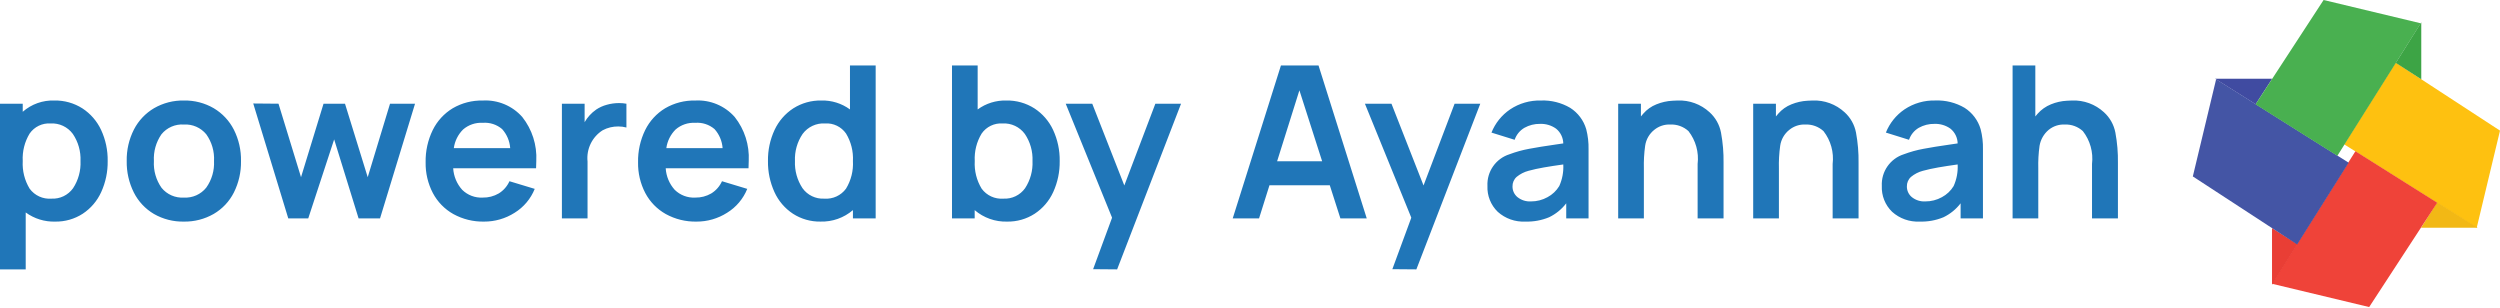
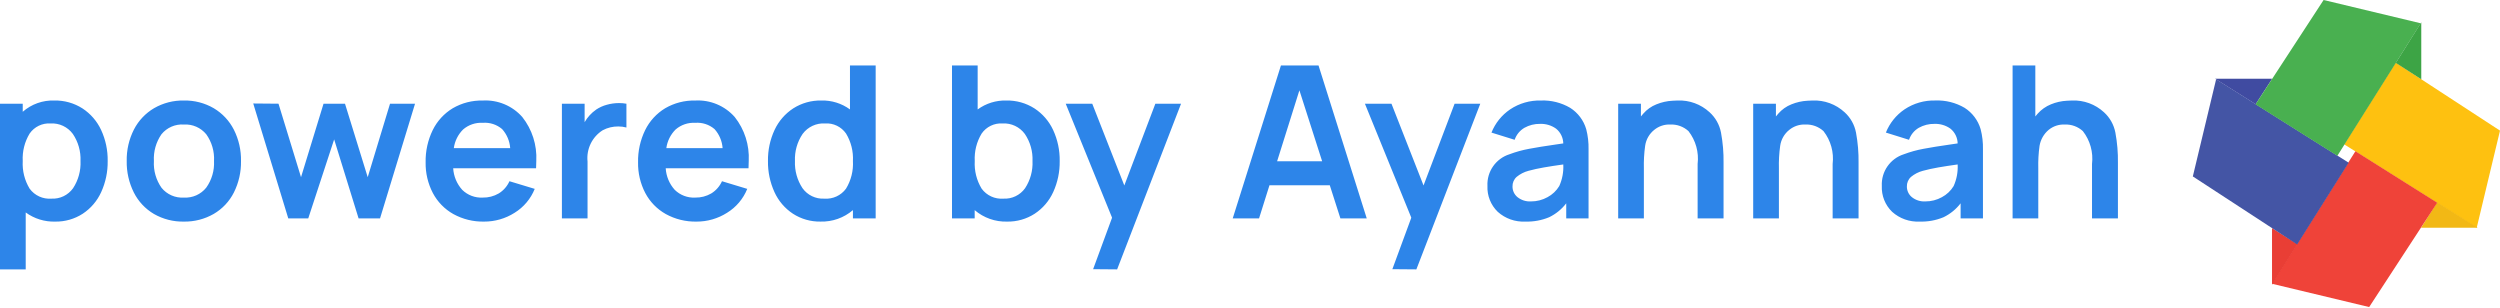
<svg xmlns="http://www.w3.org/2000/svg" width="147.125" height="18.069" viewBox="0 0 147.125 18.069">
  <g id="Group_181" data-name="Group 181" transform="translate(-0.875)">
-     <path id="Path_100" data-name="Path 100" d="M4.075-6.938a2.962,2.962,0,0,1,1.65.463,3.053,3.053,0,0,1,1.1,1.269,4.176,4.176,0,0,1,.387,1.831A4.245,4.245,0,0,1,6.831-1.55,3.018,3.018,0,0,1,5.744-.275,2.888,2.888,0,0,1,4.125.188,2.8,2.8,0,0,1,2.388-.35V3H.875V-6.75H2.213v.475A2.682,2.682,0,0,1,4.075-6.938ZM3.9-1.163a1.469,1.469,0,0,0,1.275-.613,2.692,2.692,0,0,0,.438-1.6,2.643,2.643,0,0,0-.45-1.594A1.521,1.521,0,0,0,3.85-5.588a1.391,1.391,0,0,0-1.231.594,2.829,2.829,0,0,0-.406,1.619A2.823,2.823,0,0,0,2.619-1.75,1.448,1.448,0,0,0,3.9-1.163ZM11.695.188a3.4,3.4,0,0,1-1.762-.45A3.059,3.059,0,0,1,8.751-1.525a3.98,3.98,0,0,1-.419-1.85,3.922,3.922,0,0,1,.425-1.856A3.11,3.11,0,0,1,9.945-6.488a3.378,3.378,0,0,1,1.75-.45,3.366,3.366,0,0,1,1.763.456,3.111,3.111,0,0,1,1.181,1.263,3.942,3.942,0,0,1,.419,1.844,3.98,3.98,0,0,1-.419,1.85A3.047,3.047,0,0,1,13.451-.263,3.411,3.411,0,0,1,11.695.188ZM13.47-3.375a2.469,2.469,0,0,0-.456-1.575,1.584,1.584,0,0,0-1.319-.575,1.563,1.563,0,0,0-1.319.575,2.518,2.518,0,0,0-.444,1.575,2.493,2.493,0,0,0,.45,1.575,1.566,1.566,0,0,0,1.313.575,1.57,1.57,0,0,0,1.319-.587A2.479,2.479,0,0,0,13.47-3.375ZM25.3-6.75,23.24,0H21.978L20.54-4.65,19.015,0H17.84L15.778-6.763l1.487.013L18.59-2.425,19.915-6.75h1.263l1.337,4.325L23.828-6.75Zm2.245,3.8a2.078,2.078,0,0,0,.531,1.269,1.6,1.6,0,0,0,1.206.456,1.8,1.8,0,0,0,.944-.244,1.619,1.619,0,0,0,.631-.719l1.487.45A2.939,2.939,0,0,1,31.16-.331a3.317,3.317,0,0,1-1.8.519,3.594,3.594,0,0,1-1.806-.444,3.052,3.052,0,0,1-1.206-1.238A3.766,3.766,0,0,1,25.923-3.3a4.142,4.142,0,0,1,.419-1.9,3.1,3.1,0,0,1,1.175-1.281,3.357,3.357,0,0,1,1.769-.456,2.887,2.887,0,0,1,2.325.969,3.847,3.847,0,0,1,.825,2.581q0,.288-.013.438Zm1.737-2.675a1.621,1.621,0,0,0-1.156.394,1.912,1.912,0,0,0-.544,1.094H30.9a1.87,1.87,0,0,0-.475-1.119A1.563,1.563,0,0,0,29.285-5.625Zm6.67-.775a2.136,2.136,0,0,1,.631-.287,2.648,2.648,0,0,1,.719-.1,2.378,2.378,0,0,1,.438.038v1.4a1.767,1.767,0,0,0-.475-.062,1.9,1.9,0,0,0-.925.225,1.94,1.94,0,0,0-.888,1.838V0H33.943V-6.75H35.28v1.087A2.28,2.28,0,0,1,35.955-6.4Zm4.1,3.45a2.078,2.078,0,0,0,.531,1.269,1.6,1.6,0,0,0,1.206.456,1.8,1.8,0,0,0,.944-.244,1.619,1.619,0,0,0,.631-.719l1.487.45A2.939,2.939,0,0,1,43.663-.331a3.317,3.317,0,0,1-1.8.519,3.594,3.594,0,0,1-1.806-.444A3.052,3.052,0,0,1,38.85-1.494,3.766,3.766,0,0,1,38.425-3.3a4.142,4.142,0,0,1,.419-1.9,3.1,3.1,0,0,1,1.175-1.281,3.357,3.357,0,0,1,1.769-.456,2.887,2.887,0,0,1,2.325.969,3.847,3.847,0,0,1,.825,2.581q0,.288-.013.438Zm1.737-2.675a1.621,1.621,0,0,0-1.156.394,1.912,1.912,0,0,0-.544,1.094H43.4a1.87,1.87,0,0,0-.475-1.119A1.563,1.563,0,0,0,41.788-5.625ZM52.408-9V0H51.07V-.488a2.809,2.809,0,0,1-1.912.675,2.888,2.888,0,0,1-1.619-.463A3.018,3.018,0,0,1,46.451-1.55a4.245,4.245,0,0,1-.381-1.825,4.176,4.176,0,0,1,.388-1.831,3.053,3.053,0,0,1,1.1-1.269,2.963,2.963,0,0,1,1.65-.463,2.732,2.732,0,0,1,1.688.525V-9ZM49.383-1.163a1.448,1.448,0,0,0,1.281-.588,2.823,2.823,0,0,0,.406-1.625,2.829,2.829,0,0,0-.406-1.619,1.391,1.391,0,0,0-1.231-.594,1.534,1.534,0,0,0-1.325.619,2.643,2.643,0,0,0-.45,1.594A2.7,2.7,0,0,0,48.1-1.781,1.476,1.476,0,0,0,49.383-1.163ZM60.1-6.938a2.962,2.962,0,0,1,1.65.463,3.053,3.053,0,0,1,1.1,1.269,4.176,4.176,0,0,1,.388,1.831,4.245,4.245,0,0,1-.381,1.825A3.018,3.018,0,0,1,61.766-.275a2.888,2.888,0,0,1-1.619.463,2.809,2.809,0,0,1-1.912-.675V0H56.9V-9H58.41v2.588A2.732,2.732,0,0,1,60.1-6.938Zm-.175,5.775A1.469,1.469,0,0,0,61.2-1.775a2.692,2.692,0,0,0,.438-1.6,2.643,2.643,0,0,0-.45-1.594,1.521,1.521,0,0,0-1.312-.619,1.391,1.391,0,0,0-1.231.594,2.829,2.829,0,0,0-.406,1.619,2.823,2.823,0,0,0,.406,1.625A1.448,1.448,0,0,0,59.923-1.163ZM70.38-6.75,66.618,3l-1.413-.012L66.305,0l.012-.05-2.725-6.7h1.562l1.887,4.812L68.868-6.75Zm8.753,4.8h-3.55L74.97,0H73.42l2.838-9H78.47l2.838,9h-1.55Zm-.45-1.413L77.345-7.538,76.033-3.363ZM87.99-6.75,84.228,3l-1.413-.012L83.915,0l.012-.05L81.2-6.75h1.563l1.887,4.812L86.478-6.75ZM93.048,0V-.888a2.8,2.8,0,0,1-1.006.819,3.367,3.367,0,0,1-1.406.256,2.255,2.255,0,0,1-1.619-.575,2,2,0,0,1-.606-1.525,1.862,1.862,0,0,1,1.3-1.863,6.787,6.787,0,0,1,1.15-.319q.625-.119,1.588-.256l.425-.062a1.145,1.145,0,0,0-.425-.869,1.519,1.519,0,0,0-.937-.281,1.815,1.815,0,0,0-.925.231,1.3,1.3,0,0,0-.575.706L88.648-5.05a2.988,2.988,0,0,1,1.094-1.363,3.109,3.109,0,0,1,1.819-.525,3.158,3.158,0,0,1,1.719.431,2.231,2.231,0,0,1,.944,1.256,4.343,4.343,0,0,1,.137,1.188V0Zm-.412-1.9a2.732,2.732,0,0,0,.238-1.275q-.638.088-1.138.175t-.912.2a1.832,1.832,0,0,0-.694.356.729.729,0,0,0-.244.569.8.8,0,0,0,.287.619,1.161,1.161,0,0,0,.8.256,1.975,1.975,0,0,0,.975-.25A1.786,1.786,0,0,0,92.635-1.9Zm8.845-4.35a2.165,2.165,0,0,1,.675,1.2,9,9,0,0,1,.15,1.787V0H100.78V-3.2a2.639,2.639,0,0,0-.538-1.937,1.489,1.489,0,0,0-1.063-.388,1.4,1.4,0,0,0-.95.313,1.459,1.459,0,0,0-.537.938,8.084,8.084,0,0,0-.075,1.337V0H96.105V-6.75h1.338V-6l.137-.163a2,2,0,0,1,.775-.55,2.909,2.909,0,0,1,.95-.212,2.635,2.635,0,0,1,.3-.013A2.614,2.614,0,0,1,101.48-6.25Zm7.945,0a2.165,2.165,0,0,1,.675,1.2,9,9,0,0,1,.15,1.787V0h-1.525V-3.2a2.639,2.639,0,0,0-.538-1.937,1.489,1.489,0,0,0-1.062-.388,1.4,1.4,0,0,0-.95.313,1.459,1.459,0,0,0-.537.938,8.084,8.084,0,0,0-.075,1.337V0H104.05V-6.75h1.338V-6l.137-.163a2,2,0,0,1,.775-.55,2.909,2.909,0,0,1,.95-.212,2.635,2.635,0,0,1,.3-.013A2.614,2.614,0,0,1,109.425-6.25ZM116.257,0V-.888a2.8,2.8,0,0,1-1.006.819,3.367,3.367,0,0,1-1.406.256,2.255,2.255,0,0,1-1.619-.575,2,2,0,0,1-.606-1.525,1.862,1.862,0,0,1,1.3-1.863,6.787,6.787,0,0,1,1.15-.319q.625-.119,1.588-.256l.425-.062a1.145,1.145,0,0,0-.425-.869,1.519,1.519,0,0,0-.937-.281,1.815,1.815,0,0,0-.925.231,1.3,1.3,0,0,0-.575.706l-1.362-.425a2.988,2.988,0,0,1,1.094-1.363,3.109,3.109,0,0,1,1.819-.525,3.158,3.158,0,0,1,1.719.431,2.231,2.231,0,0,1,.944,1.256,4.343,4.343,0,0,1,.137,1.188V0Zm-.412-1.9a2.732,2.732,0,0,0,.238-1.275q-.638.088-1.138.175t-.912.2a1.832,1.832,0,0,0-.694.356.729.729,0,0,0-.244.569.8.8,0,0,0,.287.619,1.161,1.161,0,0,0,.8.256,1.975,1.975,0,0,0,.975-.25A1.786,1.786,0,0,0,115.845-1.9Zm8.845-4.35a2.165,2.165,0,0,1,.675,1.2,9,9,0,0,1,.15,1.787V0H123.99V-3.2a2.639,2.639,0,0,0-.538-1.937,1.489,1.489,0,0,0-1.062-.388,1.4,1.4,0,0,0-.95.313,1.566,1.566,0,0,0-.537.938,8.084,8.084,0,0,0-.075,1.337V0h-1.512V-9h1.338v3l.137-.163a2.115,2.115,0,0,1,.781-.55,2.85,2.85,0,0,1,.944-.212,2.635,2.635,0,0,1,.3-.013A2.614,2.614,0,0,1,124.69-6.25Z" transform="translate(0 12.853)" fill="#2076b8" />
+     <path id="Path_100" data-name="Path 100" d="M4.075-6.938a2.962,2.962,0,0,1,1.65.463,3.053,3.053,0,0,1,1.1,1.269,4.176,4.176,0,0,1,.387,1.831A4.245,4.245,0,0,1,6.831-1.55,3.018,3.018,0,0,1,5.744-.275,2.888,2.888,0,0,1,4.125.188,2.8,2.8,0,0,1,2.388-.35V3H.875V-6.75H2.213v.475A2.682,2.682,0,0,1,4.075-6.938ZM3.9-1.163a1.469,1.469,0,0,0,1.275-.613,2.692,2.692,0,0,0,.438-1.6,2.643,2.643,0,0,0-.45-1.594A1.521,1.521,0,0,0,3.85-5.588a1.391,1.391,0,0,0-1.231.594,2.829,2.829,0,0,0-.406,1.619A2.823,2.823,0,0,0,2.619-1.75,1.448,1.448,0,0,0,3.9-1.163ZM11.695.188a3.4,3.4,0,0,1-1.762-.45A3.059,3.059,0,0,1,8.751-1.525a3.98,3.98,0,0,1-.419-1.85,3.922,3.922,0,0,1,.425-1.856A3.11,3.11,0,0,1,9.945-6.488a3.378,3.378,0,0,1,1.75-.45,3.366,3.366,0,0,1,1.763.456,3.111,3.111,0,0,1,1.181,1.263,3.942,3.942,0,0,1,.419,1.844,3.98,3.98,0,0,1-.419,1.85A3.047,3.047,0,0,1,13.451-.263,3.411,3.411,0,0,1,11.695.188ZM13.47-3.375a2.469,2.469,0,0,0-.456-1.575,1.584,1.584,0,0,0-1.319-.575,1.563,1.563,0,0,0-1.319.575,2.518,2.518,0,0,0-.444,1.575,2.493,2.493,0,0,0,.45,1.575,1.566,1.566,0,0,0,1.313.575,1.57,1.57,0,0,0,1.319-.587A2.479,2.479,0,0,0,13.47-3.375ZM25.3-6.75,23.24,0H21.978L20.54-4.65,19.015,0H17.84L15.778-6.763l1.487.013L18.59-2.425,19.915-6.75h1.263l1.337,4.325L23.828-6.75Zm2.245,3.8a2.078,2.078,0,0,0,.531,1.269,1.6,1.6,0,0,0,1.206.456,1.8,1.8,0,0,0,.944-.244,1.619,1.619,0,0,0,.631-.719l1.487.45A2.939,2.939,0,0,1,31.16-.331a3.317,3.317,0,0,1-1.8.519,3.594,3.594,0,0,1-1.806-.444,3.052,3.052,0,0,1-1.206-1.238A3.766,3.766,0,0,1,25.923-3.3a4.142,4.142,0,0,1,.419-1.9,3.1,3.1,0,0,1,1.175-1.281,3.357,3.357,0,0,1,1.769-.456,2.887,2.887,0,0,1,2.325.969,3.847,3.847,0,0,1,.825,2.581q0,.288-.013.438Zm1.737-2.675a1.621,1.621,0,0,0-1.156.394,1.912,1.912,0,0,0-.544,1.094H30.9a1.87,1.87,0,0,0-.475-1.119A1.563,1.563,0,0,0,29.285-5.625Zm6.67-.775a2.136,2.136,0,0,1,.631-.287,2.648,2.648,0,0,1,.719-.1,2.378,2.378,0,0,1,.438.038v1.4a1.767,1.767,0,0,0-.475-.062,1.9,1.9,0,0,0-.925.225,1.94,1.94,0,0,0-.888,1.838V0H33.943V-6.75H35.28v1.087A2.28,2.28,0,0,1,35.955-6.4Zm4.1,3.45a2.078,2.078,0,0,0,.531,1.269,1.6,1.6,0,0,0,1.206.456,1.8,1.8,0,0,0,.944-.244,1.619,1.619,0,0,0,.631-.719l1.487.45A2.939,2.939,0,0,1,43.663-.331a3.317,3.317,0,0,1-1.8.519,3.594,3.594,0,0,1-1.806-.444A3.052,3.052,0,0,1,38.85-1.494,3.766,3.766,0,0,1,38.425-3.3a4.142,4.142,0,0,1,.419-1.9,3.1,3.1,0,0,1,1.175-1.281,3.357,3.357,0,0,1,1.769-.456,2.887,2.887,0,0,1,2.325.969,3.847,3.847,0,0,1,.825,2.581q0,.288-.013.438Zm1.737-2.675a1.621,1.621,0,0,0-1.156.394,1.912,1.912,0,0,0-.544,1.094H43.4a1.87,1.87,0,0,0-.475-1.119A1.563,1.563,0,0,0,41.788-5.625ZM52.408-9V0H51.07V-.488a2.809,2.809,0,0,1-1.912.675,2.888,2.888,0,0,1-1.619-.463A3.018,3.018,0,0,1,46.451-1.55a4.245,4.245,0,0,1-.381-1.825,4.176,4.176,0,0,1,.388-1.831,3.053,3.053,0,0,1,1.1-1.269,2.963,2.963,0,0,1,1.65-.463,2.732,2.732,0,0,1,1.688.525V-9ZM49.383-1.163a1.448,1.448,0,0,0,1.281-.588,2.823,2.823,0,0,0,.406-1.625,2.829,2.829,0,0,0-.406-1.619,1.391,1.391,0,0,0-1.231-.594,1.534,1.534,0,0,0-1.325.619,2.643,2.643,0,0,0-.45,1.594A2.7,2.7,0,0,0,48.1-1.781,1.476,1.476,0,0,0,49.383-1.163ZM60.1-6.938a2.962,2.962,0,0,1,1.65.463,3.053,3.053,0,0,1,1.1,1.269,4.176,4.176,0,0,1,.388,1.831,4.245,4.245,0,0,1-.381,1.825A3.018,3.018,0,0,1,61.766-.275a2.888,2.888,0,0,1-1.619.463,2.809,2.809,0,0,1-1.912-.675V0H56.9V-9H58.41v2.588A2.732,2.732,0,0,1,60.1-6.938Zm-.175,5.775A1.469,1.469,0,0,0,61.2-1.775a2.692,2.692,0,0,0,.438-1.6,2.643,2.643,0,0,0-.45-1.594,1.521,1.521,0,0,0-1.312-.619,1.391,1.391,0,0,0-1.231.594,2.829,2.829,0,0,0-.406,1.619,2.823,2.823,0,0,0,.406,1.625A1.448,1.448,0,0,0,59.923-1.163ZM70.38-6.75,66.618,3l-1.413-.012L66.305,0l.012-.05-2.725-6.7h1.562l1.887,4.812L68.868-6.75Zm8.753,4.8h-3.55L74.97,0H73.42l2.838-9H78.47l2.838,9h-1.55Zm-.45-1.413L77.345-7.538,76.033-3.363ZM87.99-6.75,84.228,3l-1.413-.012L83.915,0l.012-.05L81.2-6.75h1.563l1.887,4.812L86.478-6.75ZM93.048,0V-.888a2.8,2.8,0,0,1-1.006.819,3.367,3.367,0,0,1-1.406.256,2.255,2.255,0,0,1-1.619-.575,2,2,0,0,1-.606-1.525,1.862,1.862,0,0,1,1.3-1.863,6.787,6.787,0,0,1,1.15-.319q.625-.119,1.588-.256l.425-.062a1.145,1.145,0,0,0-.425-.869,1.519,1.519,0,0,0-.937-.281,1.815,1.815,0,0,0-.925.231,1.3,1.3,0,0,0-.575.706L88.648-5.05a2.988,2.988,0,0,1,1.094-1.363,3.109,3.109,0,0,1,1.819-.525,3.158,3.158,0,0,1,1.719.431,2.231,2.231,0,0,1,.944,1.256,4.343,4.343,0,0,1,.137,1.188V0Zm-.412-1.9a2.732,2.732,0,0,0,.238-1.275q-.638.088-1.138.175t-.912.2a1.832,1.832,0,0,0-.694.356.729.729,0,0,0-.244.569.8.8,0,0,0,.287.619,1.161,1.161,0,0,0,.8.256,1.975,1.975,0,0,0,.975-.25A1.786,1.786,0,0,0,92.635-1.9Zm8.845-4.35a2.165,2.165,0,0,1,.675,1.2,9,9,0,0,1,.15,1.787V0H100.78V-3.2a2.639,2.639,0,0,0-.538-1.937,1.489,1.489,0,0,0-1.063-.388,1.4,1.4,0,0,0-.95.313,1.459,1.459,0,0,0-.537.938,8.084,8.084,0,0,0-.075,1.337V0H96.105V-6.75h1.338V-6l.137-.163a2,2,0,0,1,.775-.55,2.909,2.909,0,0,1,.95-.212,2.635,2.635,0,0,1,.3-.013A2.614,2.614,0,0,1,101.48-6.25Zm7.945,0a2.165,2.165,0,0,1,.675,1.2,9,9,0,0,1,.15,1.787V0h-1.525V-3.2a2.639,2.639,0,0,0-.538-1.937,1.489,1.489,0,0,0-1.062-.388,1.4,1.4,0,0,0-.95.313,1.459,1.459,0,0,0-.537.938,8.084,8.084,0,0,0-.075,1.337V0H104.05V-6.75h1.338V-6l.137-.163a2,2,0,0,1,.775-.55,2.909,2.909,0,0,1,.95-.212,2.635,2.635,0,0,1,.3-.013A2.614,2.614,0,0,1,109.425-6.25ZM116.257,0V-.888a2.8,2.8,0,0,1-1.006.819,3.367,3.367,0,0,1-1.406.256,2.255,2.255,0,0,1-1.619-.575,2,2,0,0,1-.606-1.525,1.862,1.862,0,0,1,1.3-1.863,6.787,6.787,0,0,1,1.15-.319q.625-.119,1.588-.256l.425-.062a1.145,1.145,0,0,0-.425-.869,1.519,1.519,0,0,0-.937-.281,1.815,1.815,0,0,0-.925.231,1.3,1.3,0,0,0-.575.706l-1.362-.425a2.988,2.988,0,0,1,1.094-1.363,3.109,3.109,0,0,1,1.819-.525,3.158,3.158,0,0,1,1.719.431,2.231,2.231,0,0,1,.944,1.256,4.343,4.343,0,0,1,.137,1.188V0Zm-.412-1.9a2.732,2.732,0,0,0,.238-1.275q-.638.088-1.138.175t-.912.2a1.832,1.832,0,0,0-.694.356.729.729,0,0,0-.244.569.8.8,0,0,0,.287.619,1.161,1.161,0,0,0,.8.256,1.975,1.975,0,0,0,.975-.25A1.786,1.786,0,0,0,115.845-1.9Zm8.845-4.35a2.165,2.165,0,0,1,.675,1.2,9,9,0,0,1,.15,1.787V0H123.99V-3.2a2.639,2.639,0,0,0-.538-1.937,1.489,1.489,0,0,0-1.062-.388,1.4,1.4,0,0,0-.95.313,1.566,1.566,0,0,0-.537.938,8.084,8.084,0,0,0-.075,1.337V0h-1.512V-9h1.338v3l.137-.163a2.115,2.115,0,0,1,.781-.55,2.85,2.85,0,0,1,.944-.212,2.635,2.635,0,0,1,.3-.013A2.614,2.614,0,0,1,124.69-6.25Z" transform="translate(0 12.853)" fill="#2D85E9" />
    <g id="Group_11" data-name="Group 11" transform="translate(129.923)">
      <path id="Path_29" data-name="Path 29" d="M683.955,1836.75l6.141,4.006-1.371,5.719-7.8-4.912Z" transform="translate(-672.019 -1833.069)" fill="#fec110" />
      <path id="Path_30" data-name="Path 30" d="M692.293,1852.847h-3.334l.946-1.5Z" transform="translate(-675.529 -1839.443)" fill="#f2b815" />
      <path id="Path_31" data-name="Path 31" d="M683.107,1849.042l-4.006,6.141-5.719-1.371,4.911-7.8Z" transform="translate(-668.724 -1837.113)" fill="#ef4339" />
      <path id="Path_32" data-name="Path 32" d="M673.387,1857.38v-3.334l1.5.946Z" transform="translate(-668.727 -1840.623)" fill="#e93e35" />
      <path id="Path_33" data-name="Path 33" d="M671.254,1848.22l-6.141-4.006,1.371-5.719,7.8,4.911Z" transform="translate(-665.113 -1833.831)" fill="#4455a5" />
      <path id="Path_34" data-name="Path 34" d="M667.444,1838.443H670.8l-.971,1.5Z" transform="translate(-666.131 -1833.808)" fill="#404ba1" />
      <path id="Path_35" data-name="Path 35" d="M671.664,1836.355l4.006-6.141,5.719,1.371-4.911,7.8Z" transform="translate(-667.974 -1830.214)" fill="#49b050" />
      <path id="Path_36" data-name="Path 36" d="M687.818,1832.545v3.353l-1.5-.965Z" transform="translate(-674.374 -1831.232)" fill="#3da445" />
    </g>
  </g>
</svg>
